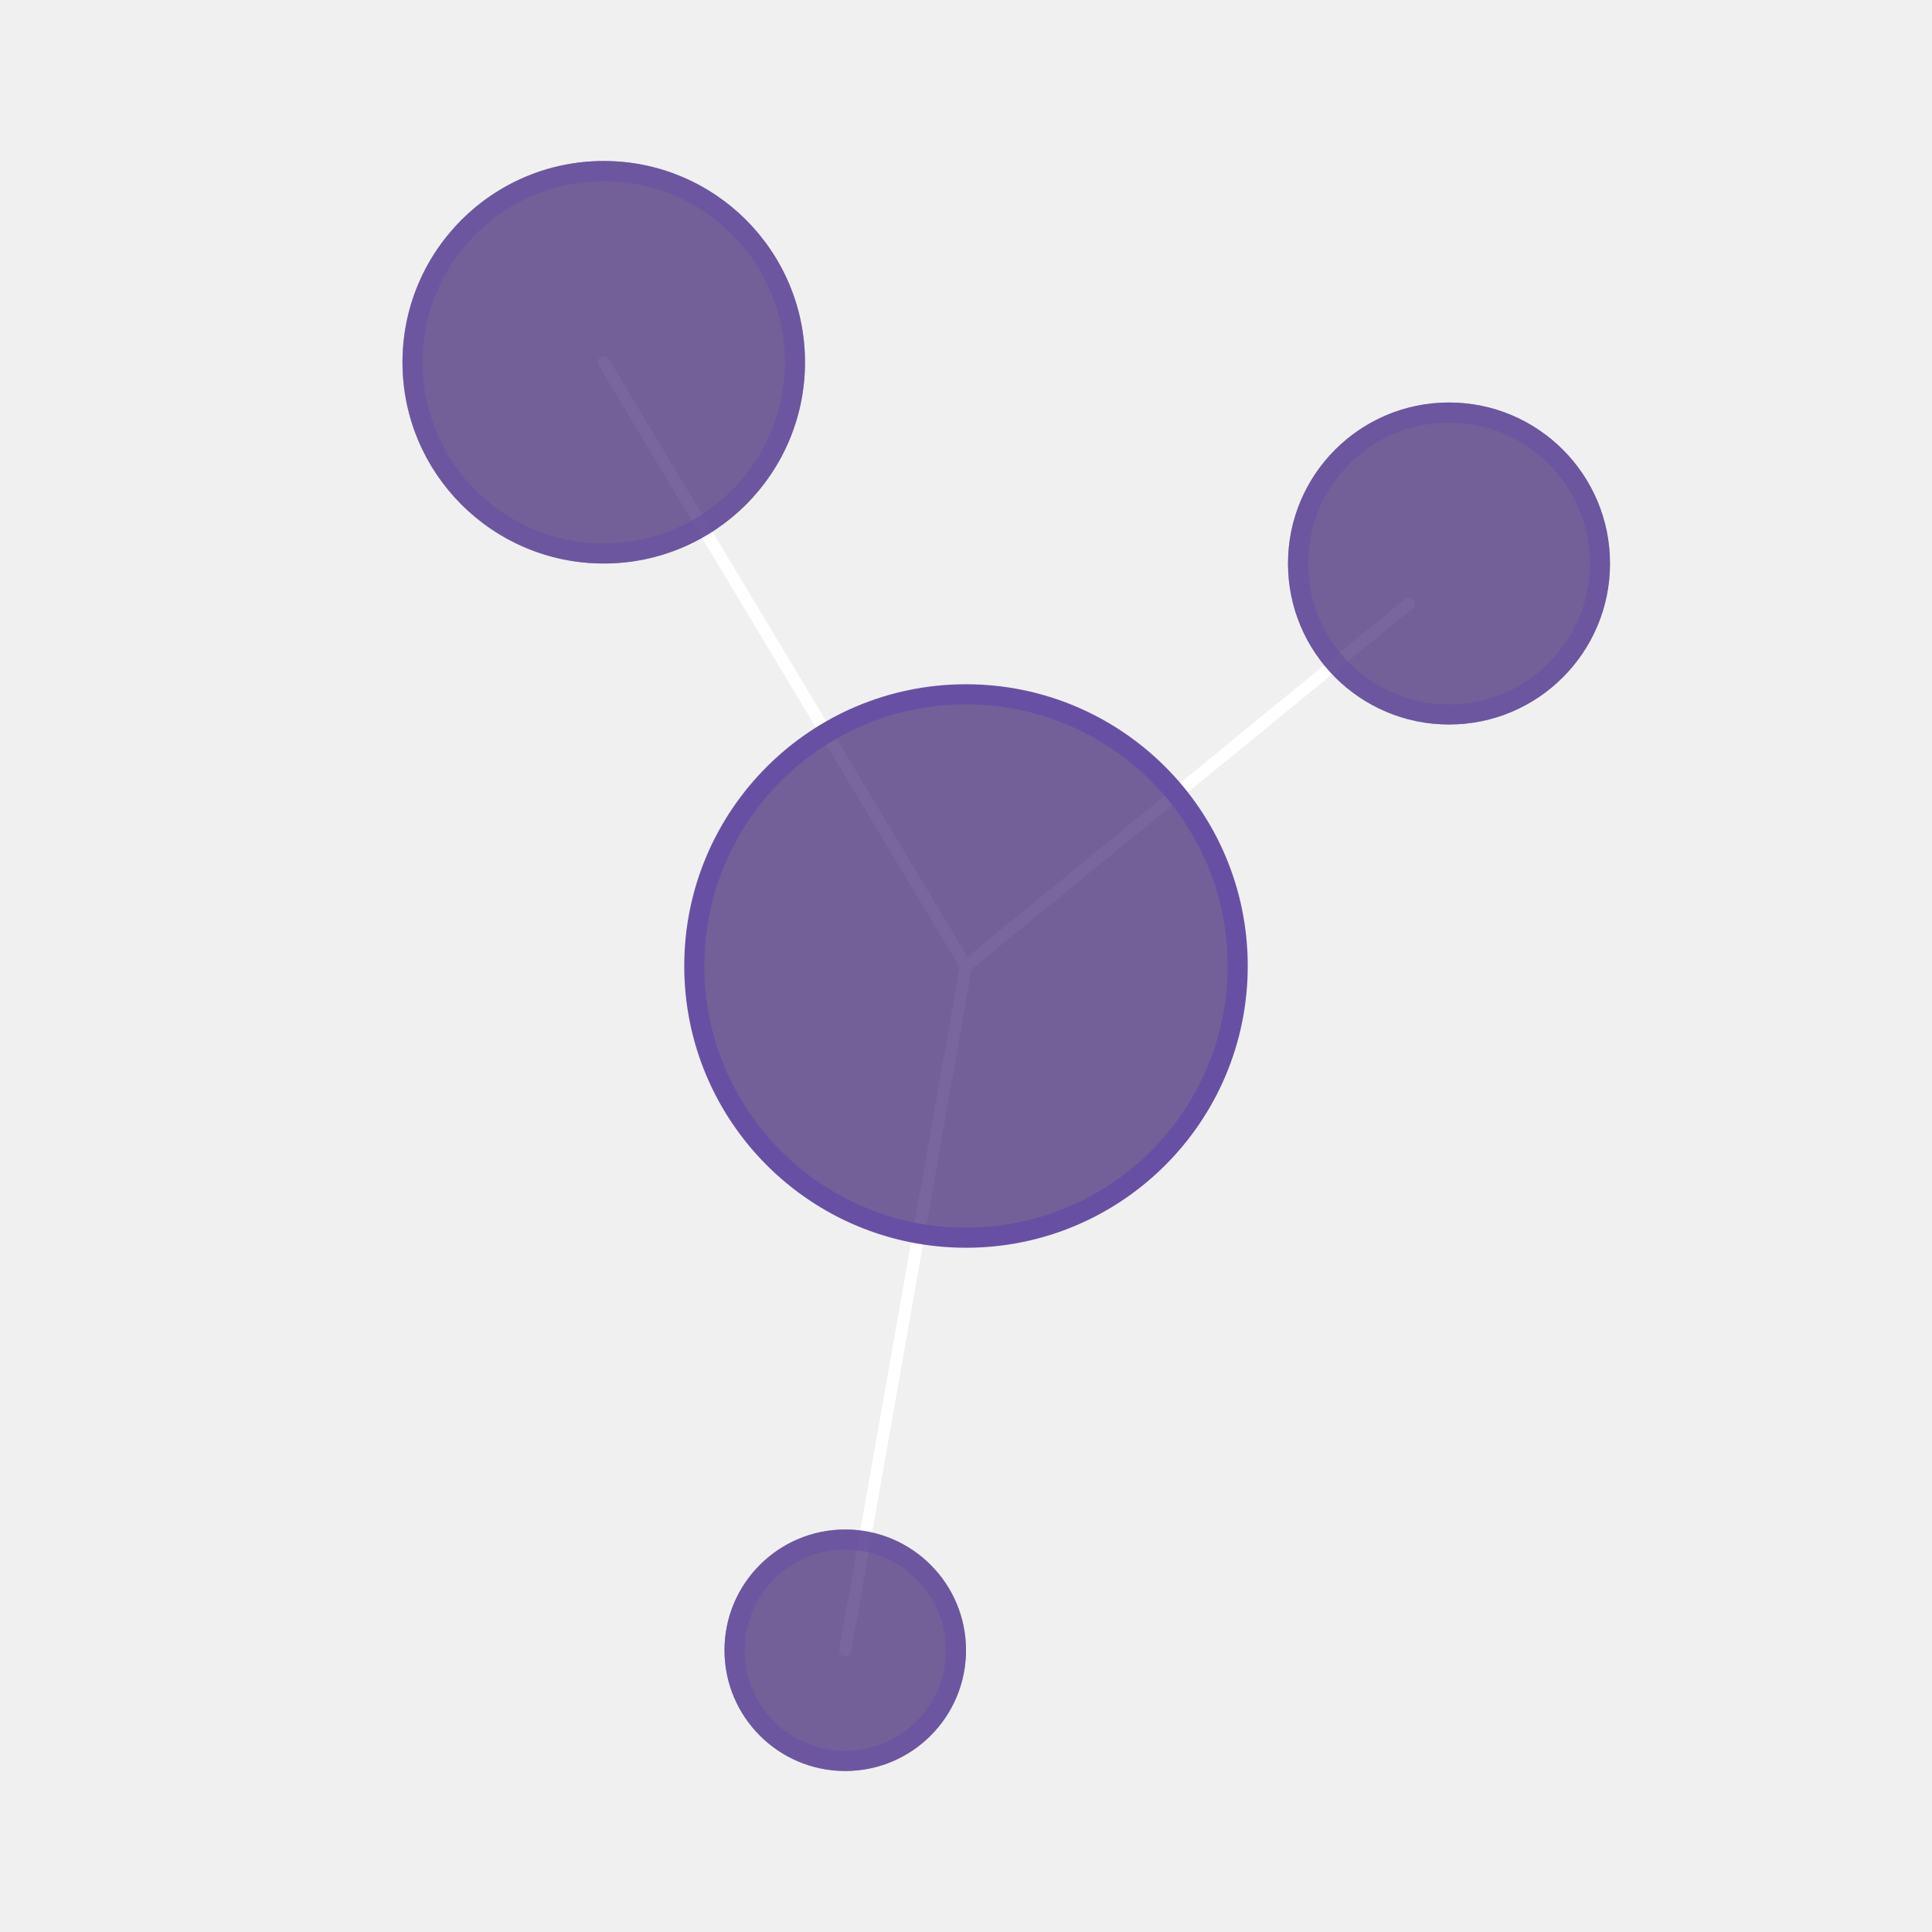
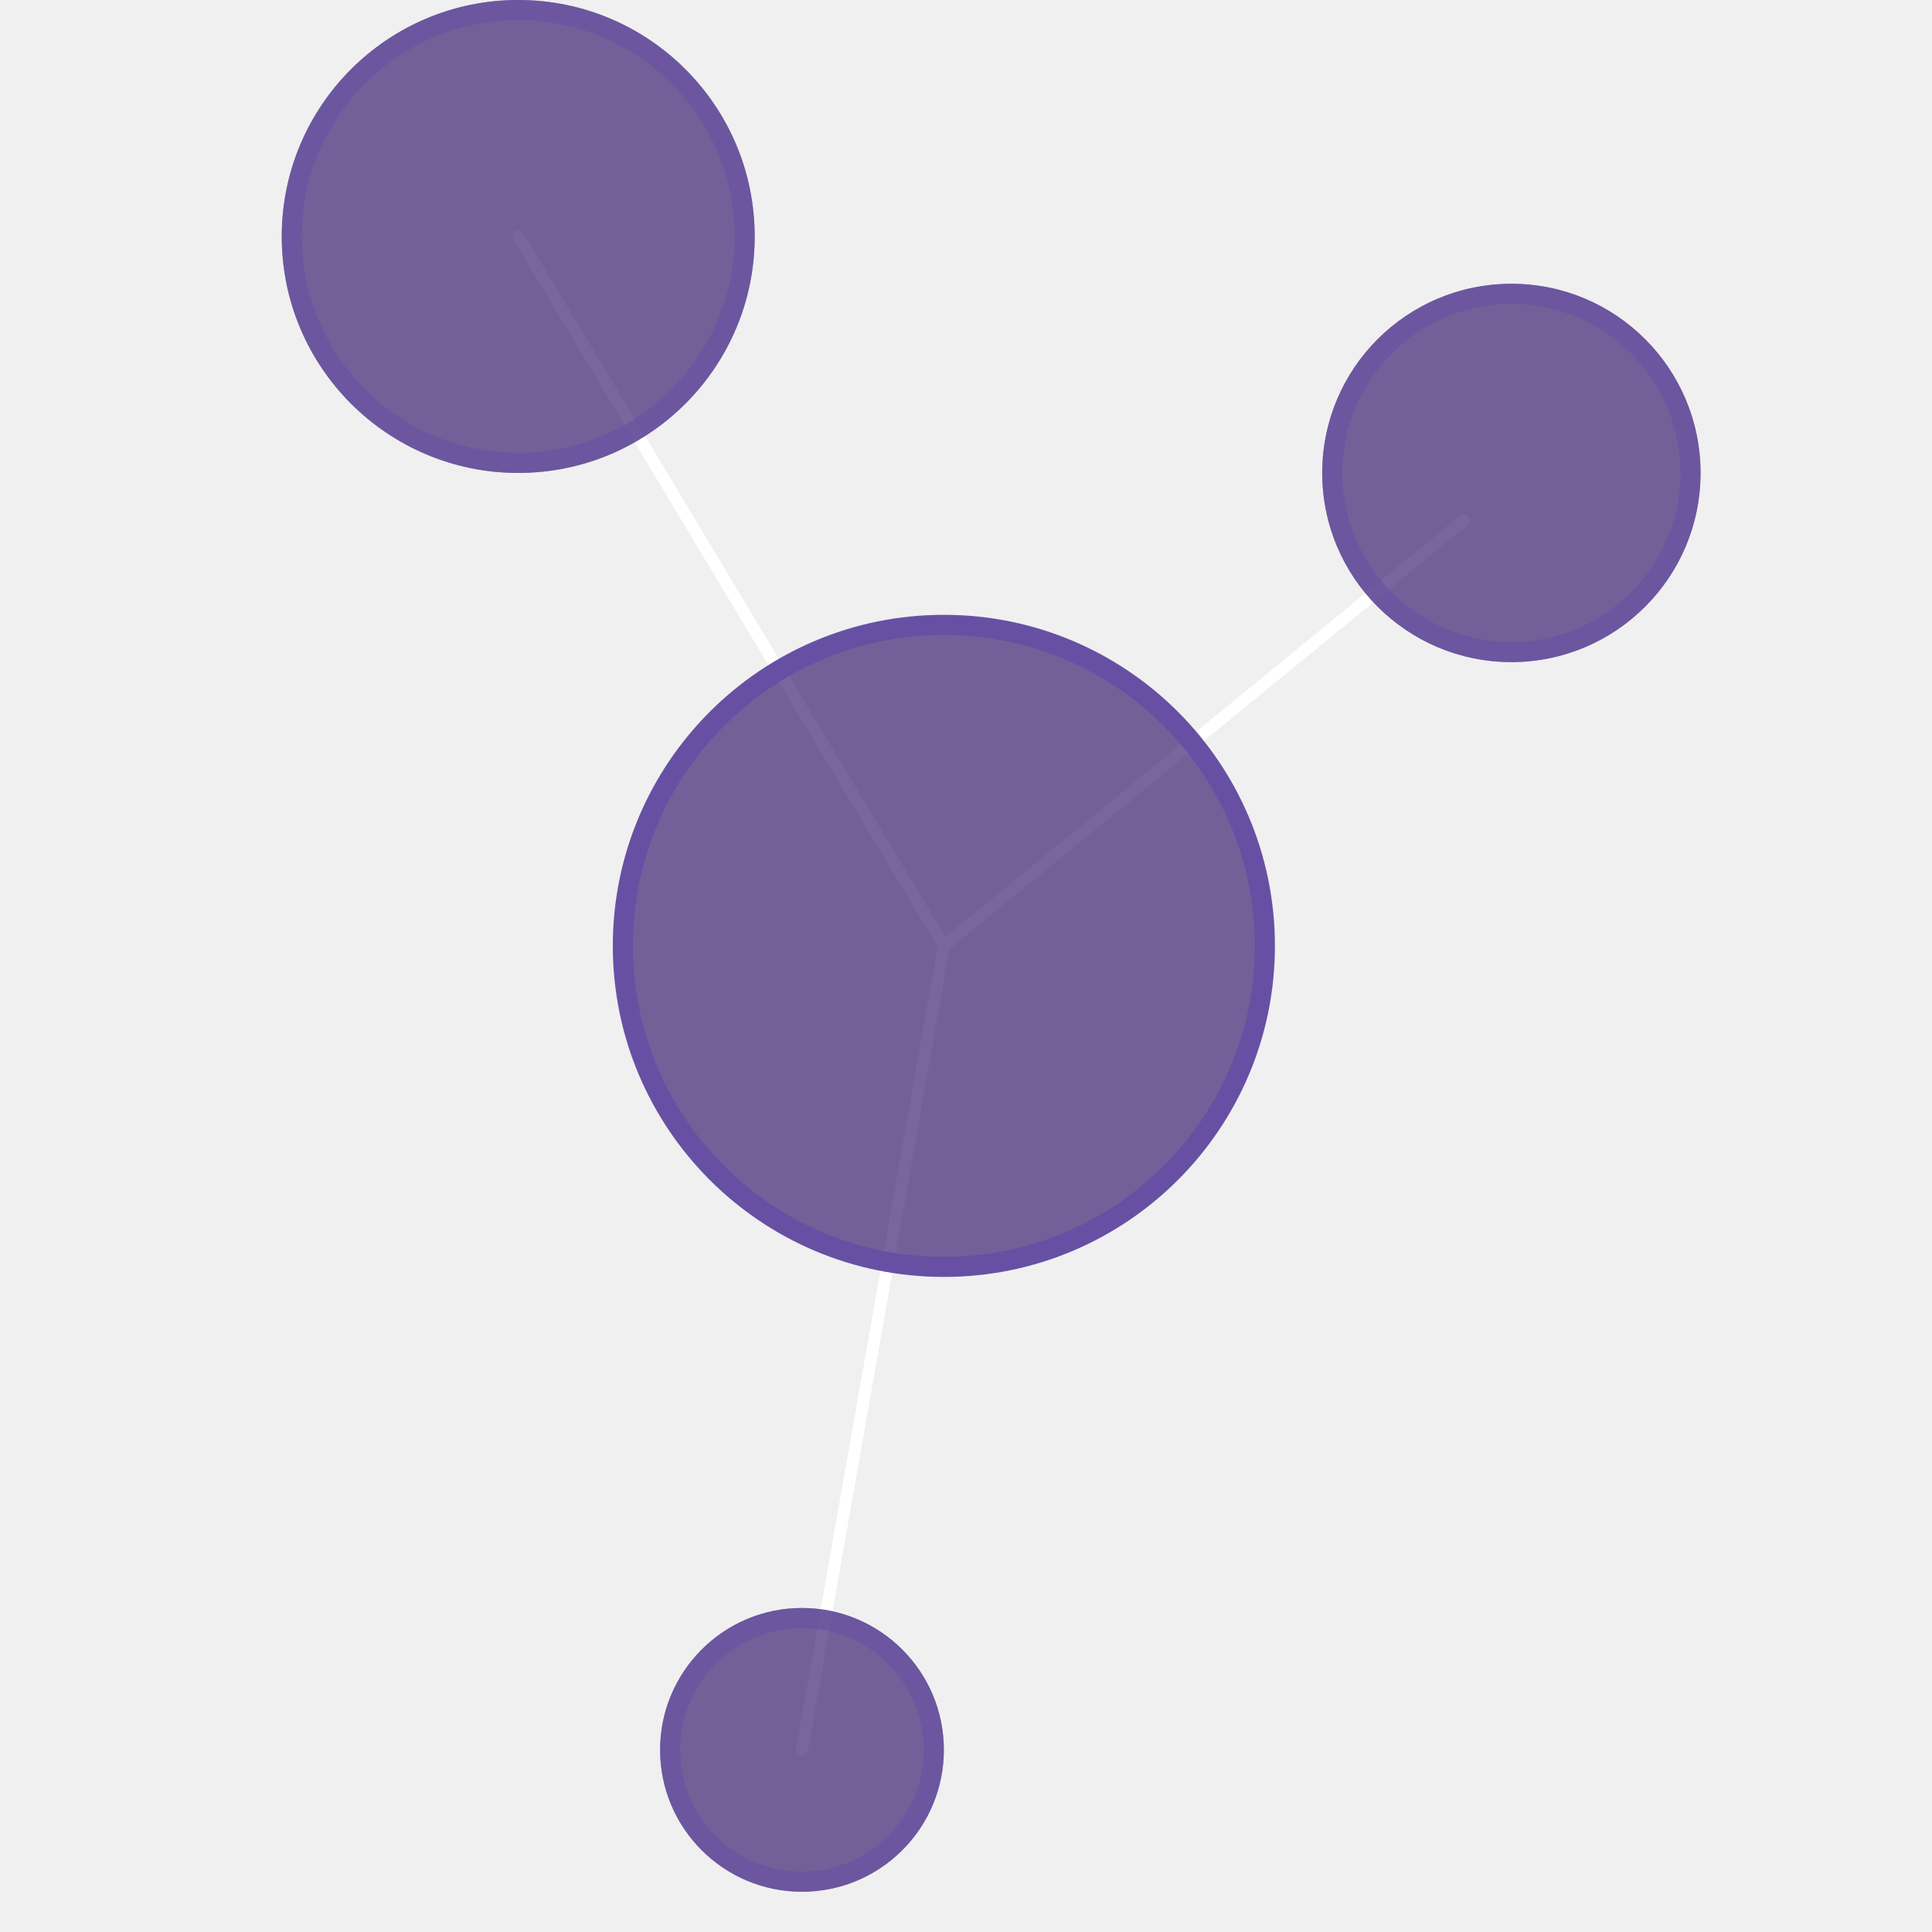
<svg xmlns="http://www.w3.org/2000/svg" width="48" height="48" viewBox="0 0 48 48" fill="none">
-   <path d="M21 41L24 24" stroke="white" stroke-width="0.3" stroke-linecap="round" />
-   <path d="M35 15L24 24" stroke="white" stroke-width="0.3" stroke-linecap="round" />
-   <path d="M15 9L24 24" stroke="white" stroke-width="0.3" stroke-linecap="round" />
-   <circle cx="24" cy="24" r="6.75" fill="#21005D" fill-opacity="0.6" stroke="#6750A4" stroke-width="0.5" />
-   <circle cx="15" cy="9" r="5" fill="#21005D" fill-opacity="0.6" />
-   <circle cx="15" cy="9" r="4.75" stroke="#6750A4" stroke-opacity="0.6" stroke-width="0.5" />
-   <circle cx="36" cy="14" r="4" fill="#21005D" fill-opacity="0.6" />
-   <circle cx="36" cy="14" r="3.75" stroke="#6750A4" stroke-opacity="0.6" stroke-width="0.5" />
-   <circle cx="21" cy="41" r="3" fill="#21005D" fill-opacity="0.6" />
-   <circle cx="21" cy="41" r="2.75" stroke="#6750A4" stroke-opacity="0.6" stroke-width="0.5" />
+   <path d="M19.925 43.475L23.45 23.5" stroke="white" stroke-width="0.3" stroke-linecap="round" />
+   <path d="M36.375 12.925L23.45 23.5" stroke="white" stroke-width="0.3" stroke-linecap="round" />
+   <path d="M12.875 5.875L23.45 23.5" stroke="white" stroke-width="0.3" stroke-linecap="round" />
+   <circle cx="23.45" cy="23.5" r="7.975" fill="#21005D" fill-opacity="0.6" stroke="#6750A4" stroke-width="0.5" />
+   <circle cx="12.875" cy="5.875" r="5.875" fill="#21005D" fill-opacity="0.6" />
+   <circle cx="12.875" cy="5.875" r="5.625" stroke="#6750A4" stroke-opacity="0.6" stroke-width="0.5" />
+   <circle cx="37.55" cy="11.75" r="4.7" fill="#21005D" fill-opacity="0.6" />
+   <circle cx="37.55" cy="11.75" r="4.45" stroke="#6750A4" stroke-opacity="0.6" stroke-width="0.5" />
+   <circle cx="19.925" cy="43.475" r="3.525" fill="#21005D" fill-opacity="0.6" />
+   <circle cx="19.925" cy="43.475" r="3.275" stroke="#6750A4" stroke-opacity="0.6" stroke-width="0.5" />
</svg>
